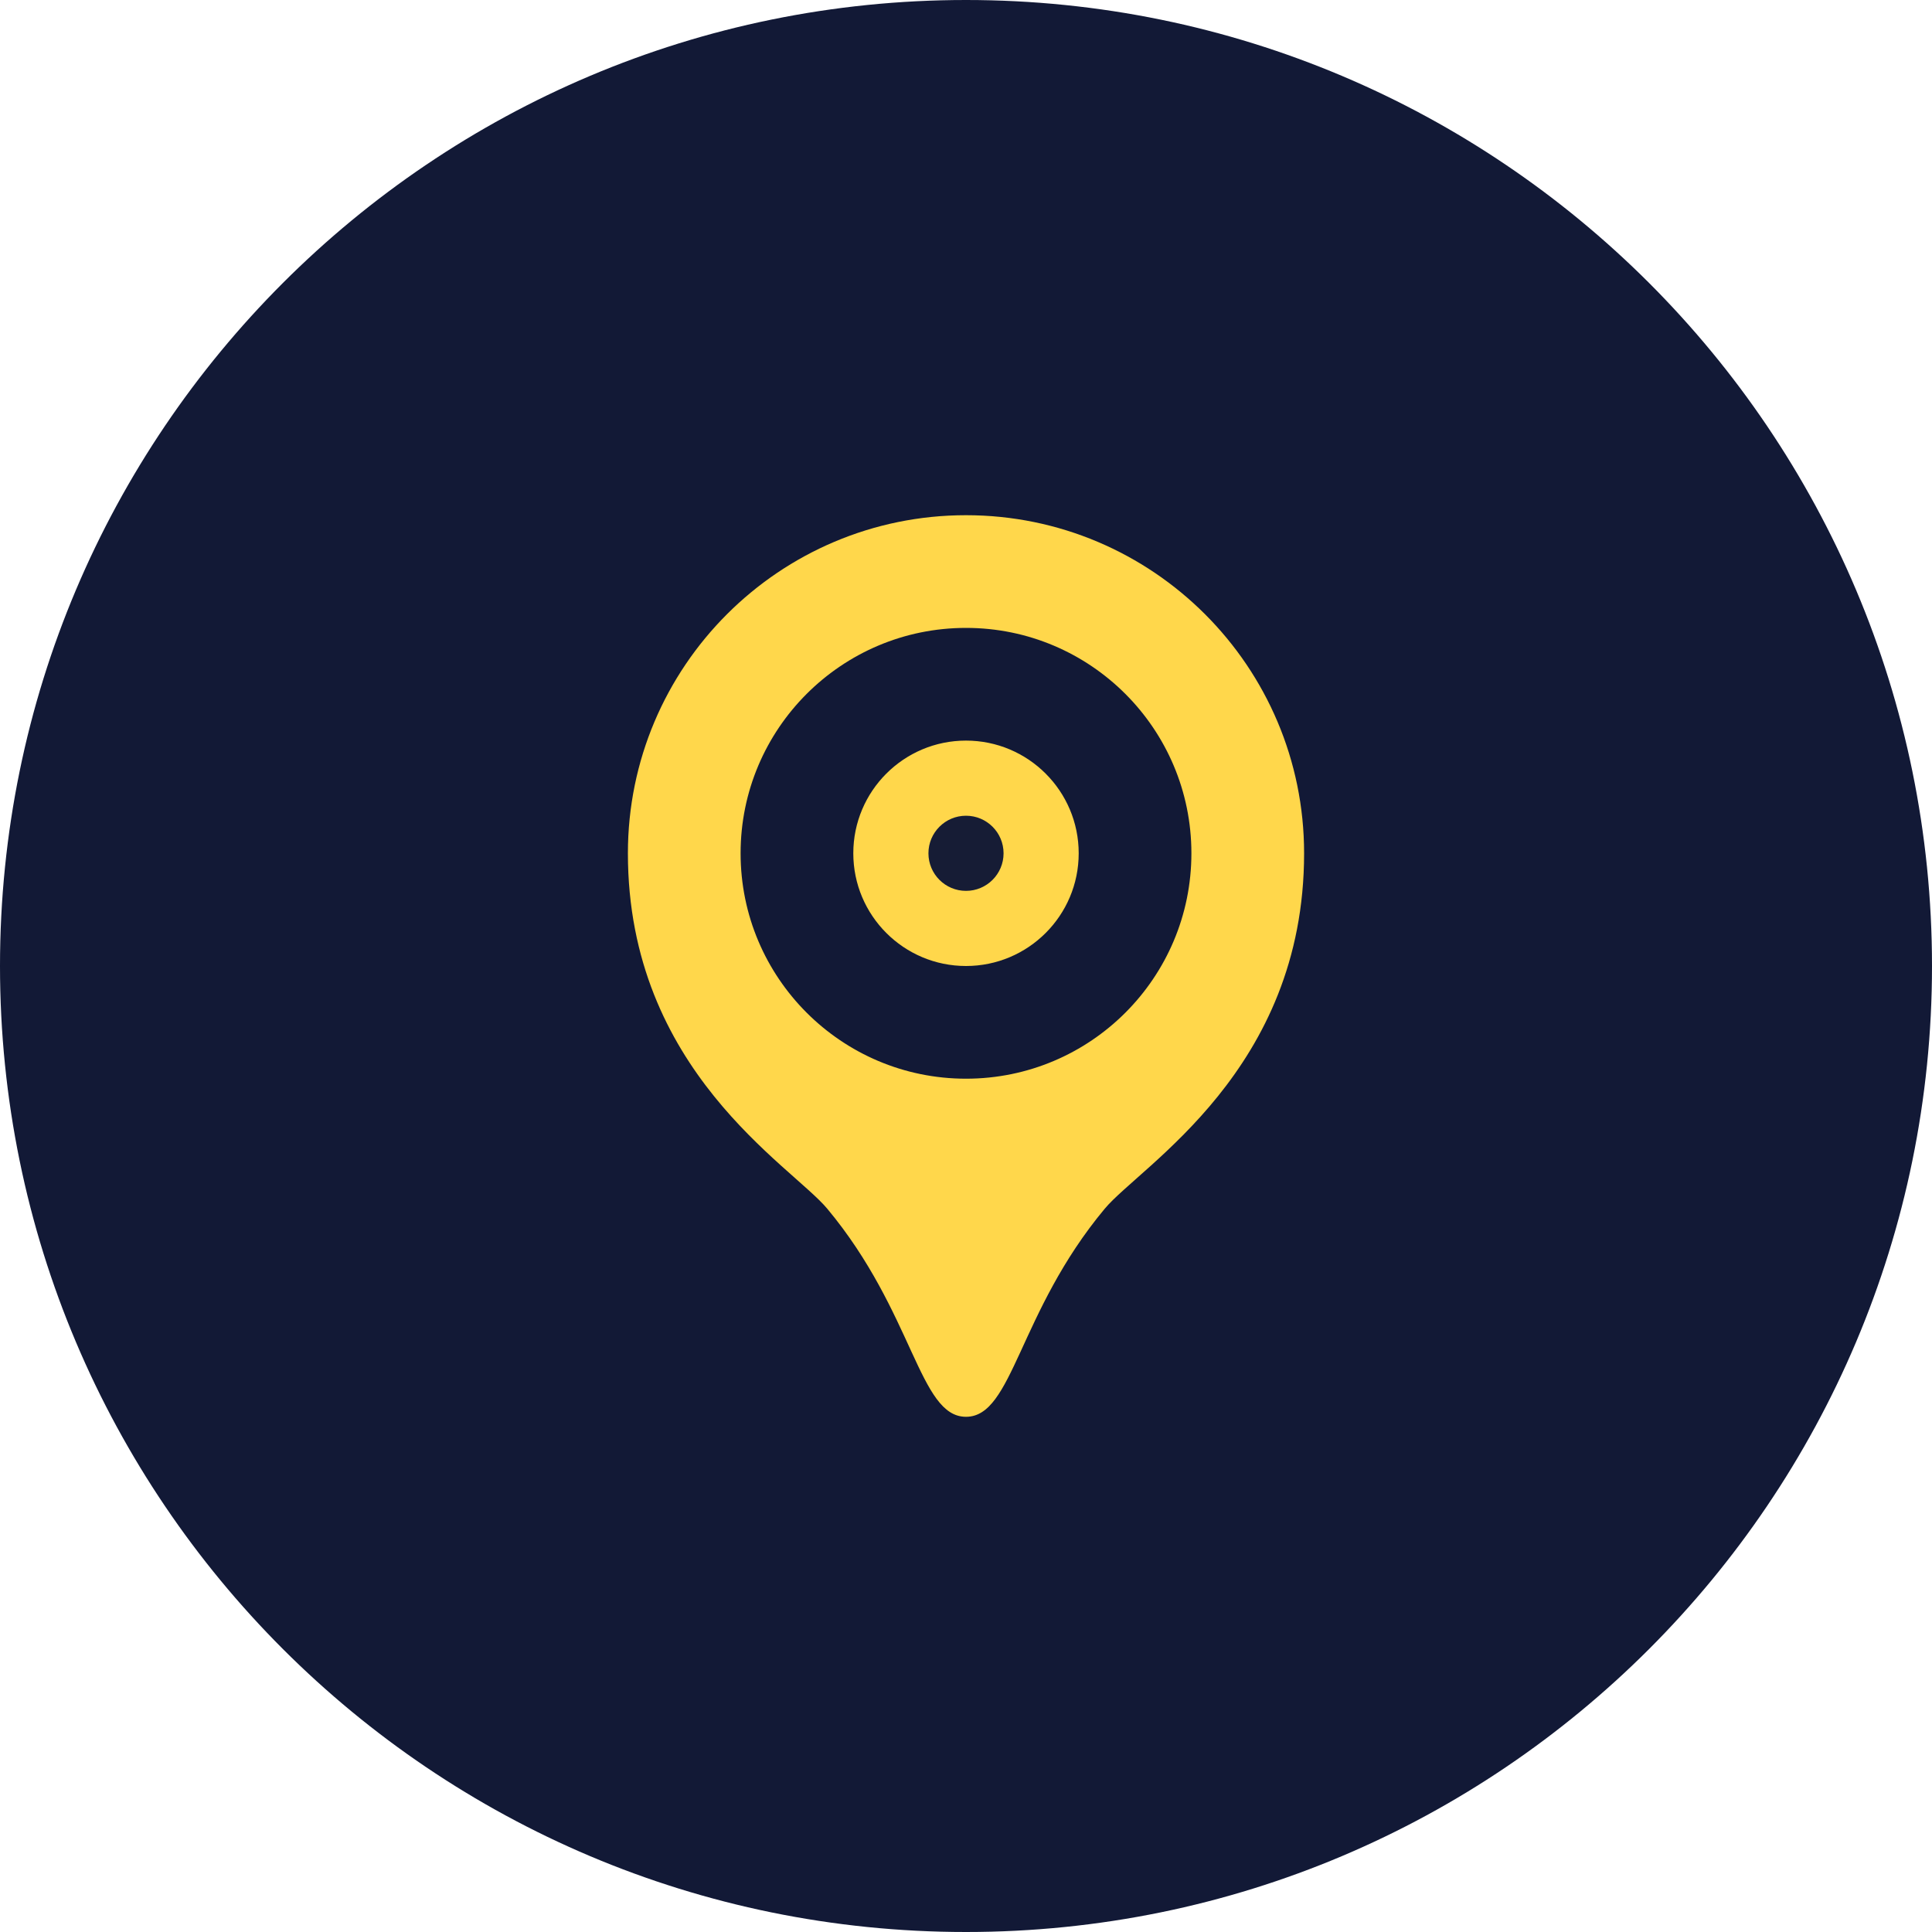
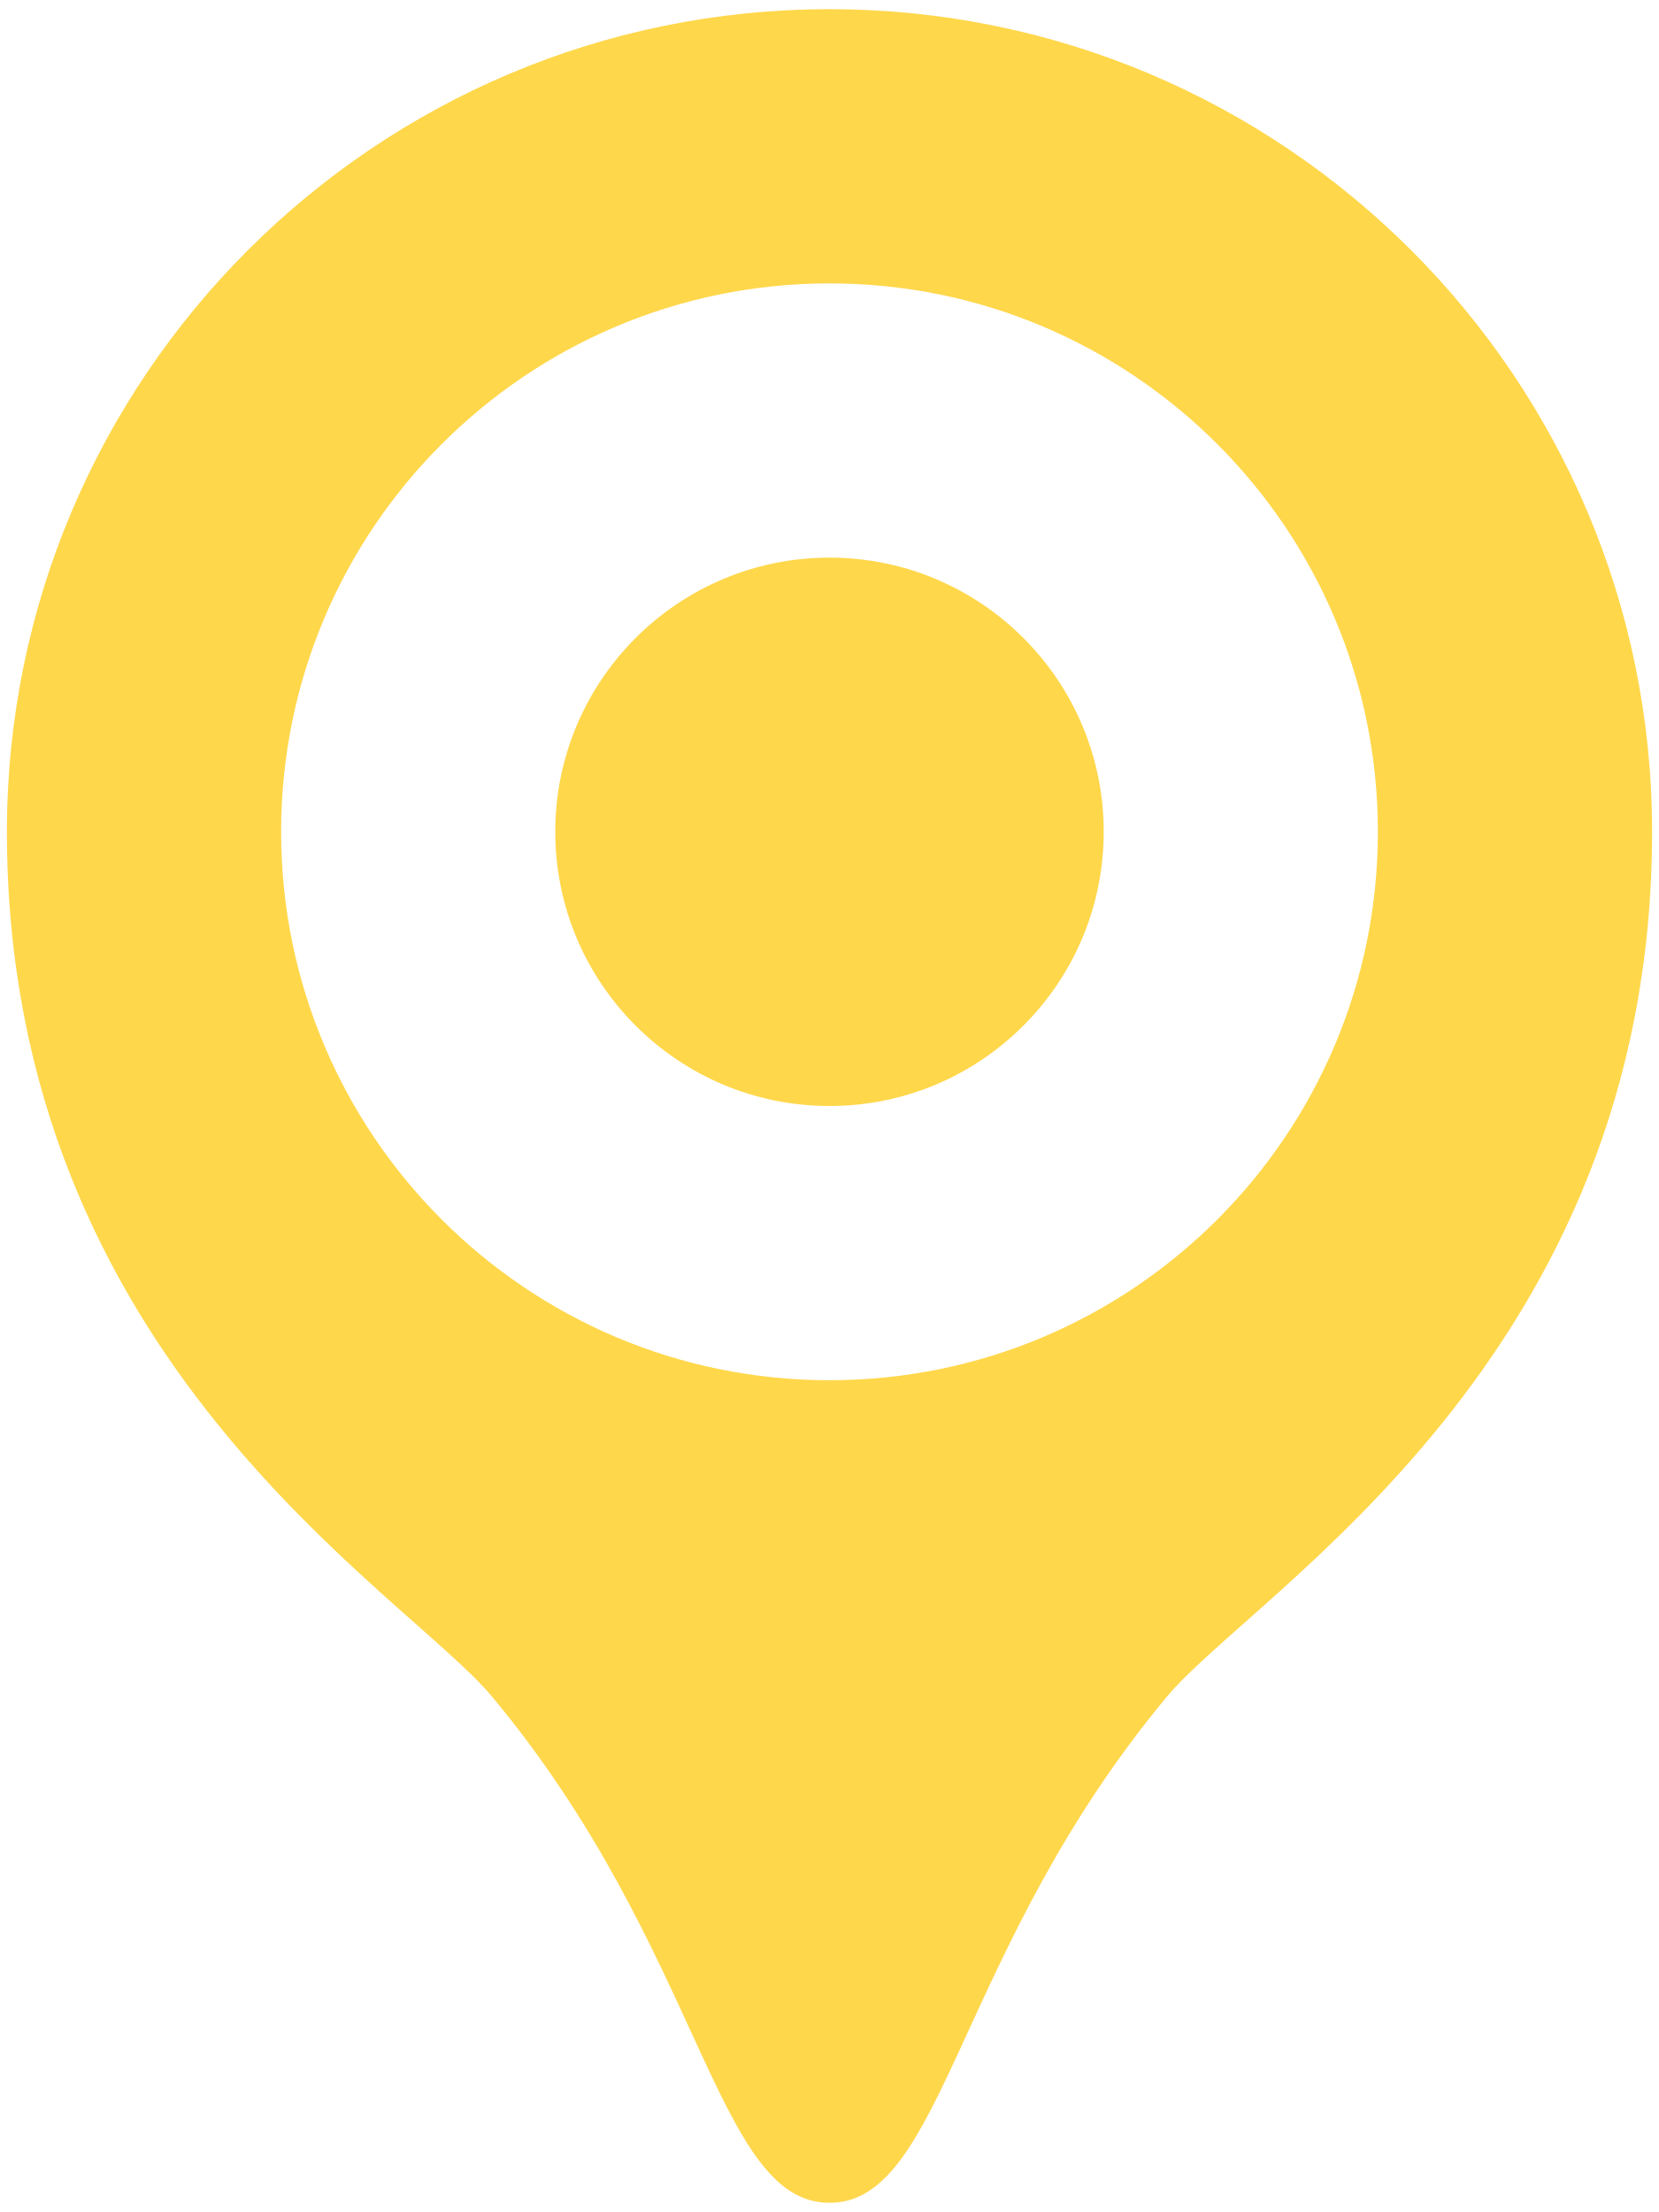
- <svg xmlns="http://www.w3.org/2000/svg" width="45" height="45" viewBox="0 0 45 45" fill="none">
-   <circle cx="22.5" cy="22.5" r="22.5" fill="#121936" />
-   <path d="M22.5 12C18.152 12 14.625 15.527 14.625 19.875C14.625 24.933 18.428 27.145 19.269 28.154C21.288 30.577 21.403 33 22.5 33C23.597 33 23.712 30.577 25.731 28.154C26.572 27.145 30.375 24.933 30.375 19.875C30.375 15.527 26.848 12 22.5 12ZM22.5 25.125C19.601 25.125 17.25 22.774 17.25 19.875C17.25 16.976 19.601 14.625 22.5 14.625C25.399 14.625 27.75 16.976 27.75 19.875C27.75 22.774 25.399 25.125 22.5 25.125ZM22.5 17.25C21.051 17.25 19.875 18.426 19.875 19.875C19.875 21.324 21.051 22.5 22.5 22.5C23.949 22.5 25.125 21.324 25.125 19.875C25.125 18.426 23.949 17.25 22.5 17.25Z" fill="#FFD74B" />
-   <ellipse cx="22.5" cy="19.875" rx="0.875" ry="0.875" fill="#161C35" />
+ <svg xmlns="http://www.w3.org/2000/svg" width="24" height="32" viewBox="0 0 24 32" fill="none">
+   <path d="M12 0.133C5.429 0.133 0.1 5.463 0.1 12.033C0.1 19.677 5.847 23.019 7.118 24.544C10.169 28.205 10.342 31.867 12 31.867C13.658 31.867 13.831 28.205 16.882 24.544C18.152 23.019 23.9 19.677 23.9 12.033C23.9 5.463 18.571 0.133 12 0.133ZM12 19.967C7.619 19.967 4.067 16.415 4.067 12.033C4.067 7.652 7.619 4.1 12 4.1C16.381 4.1 19.933 7.652 19.933 12.033C19.933 16.415 16.381 19.967 12 19.967ZM12 8.067C9.81 8.067 8.033 9.844 8.033 12.033C8.033 14.223 9.81 16 12 16C14.19 16 15.967 14.223 15.967 12.033C15.967 9.844 14.19 8.067 12 8.067Z" fill="#FFD74B" />
</svg>
